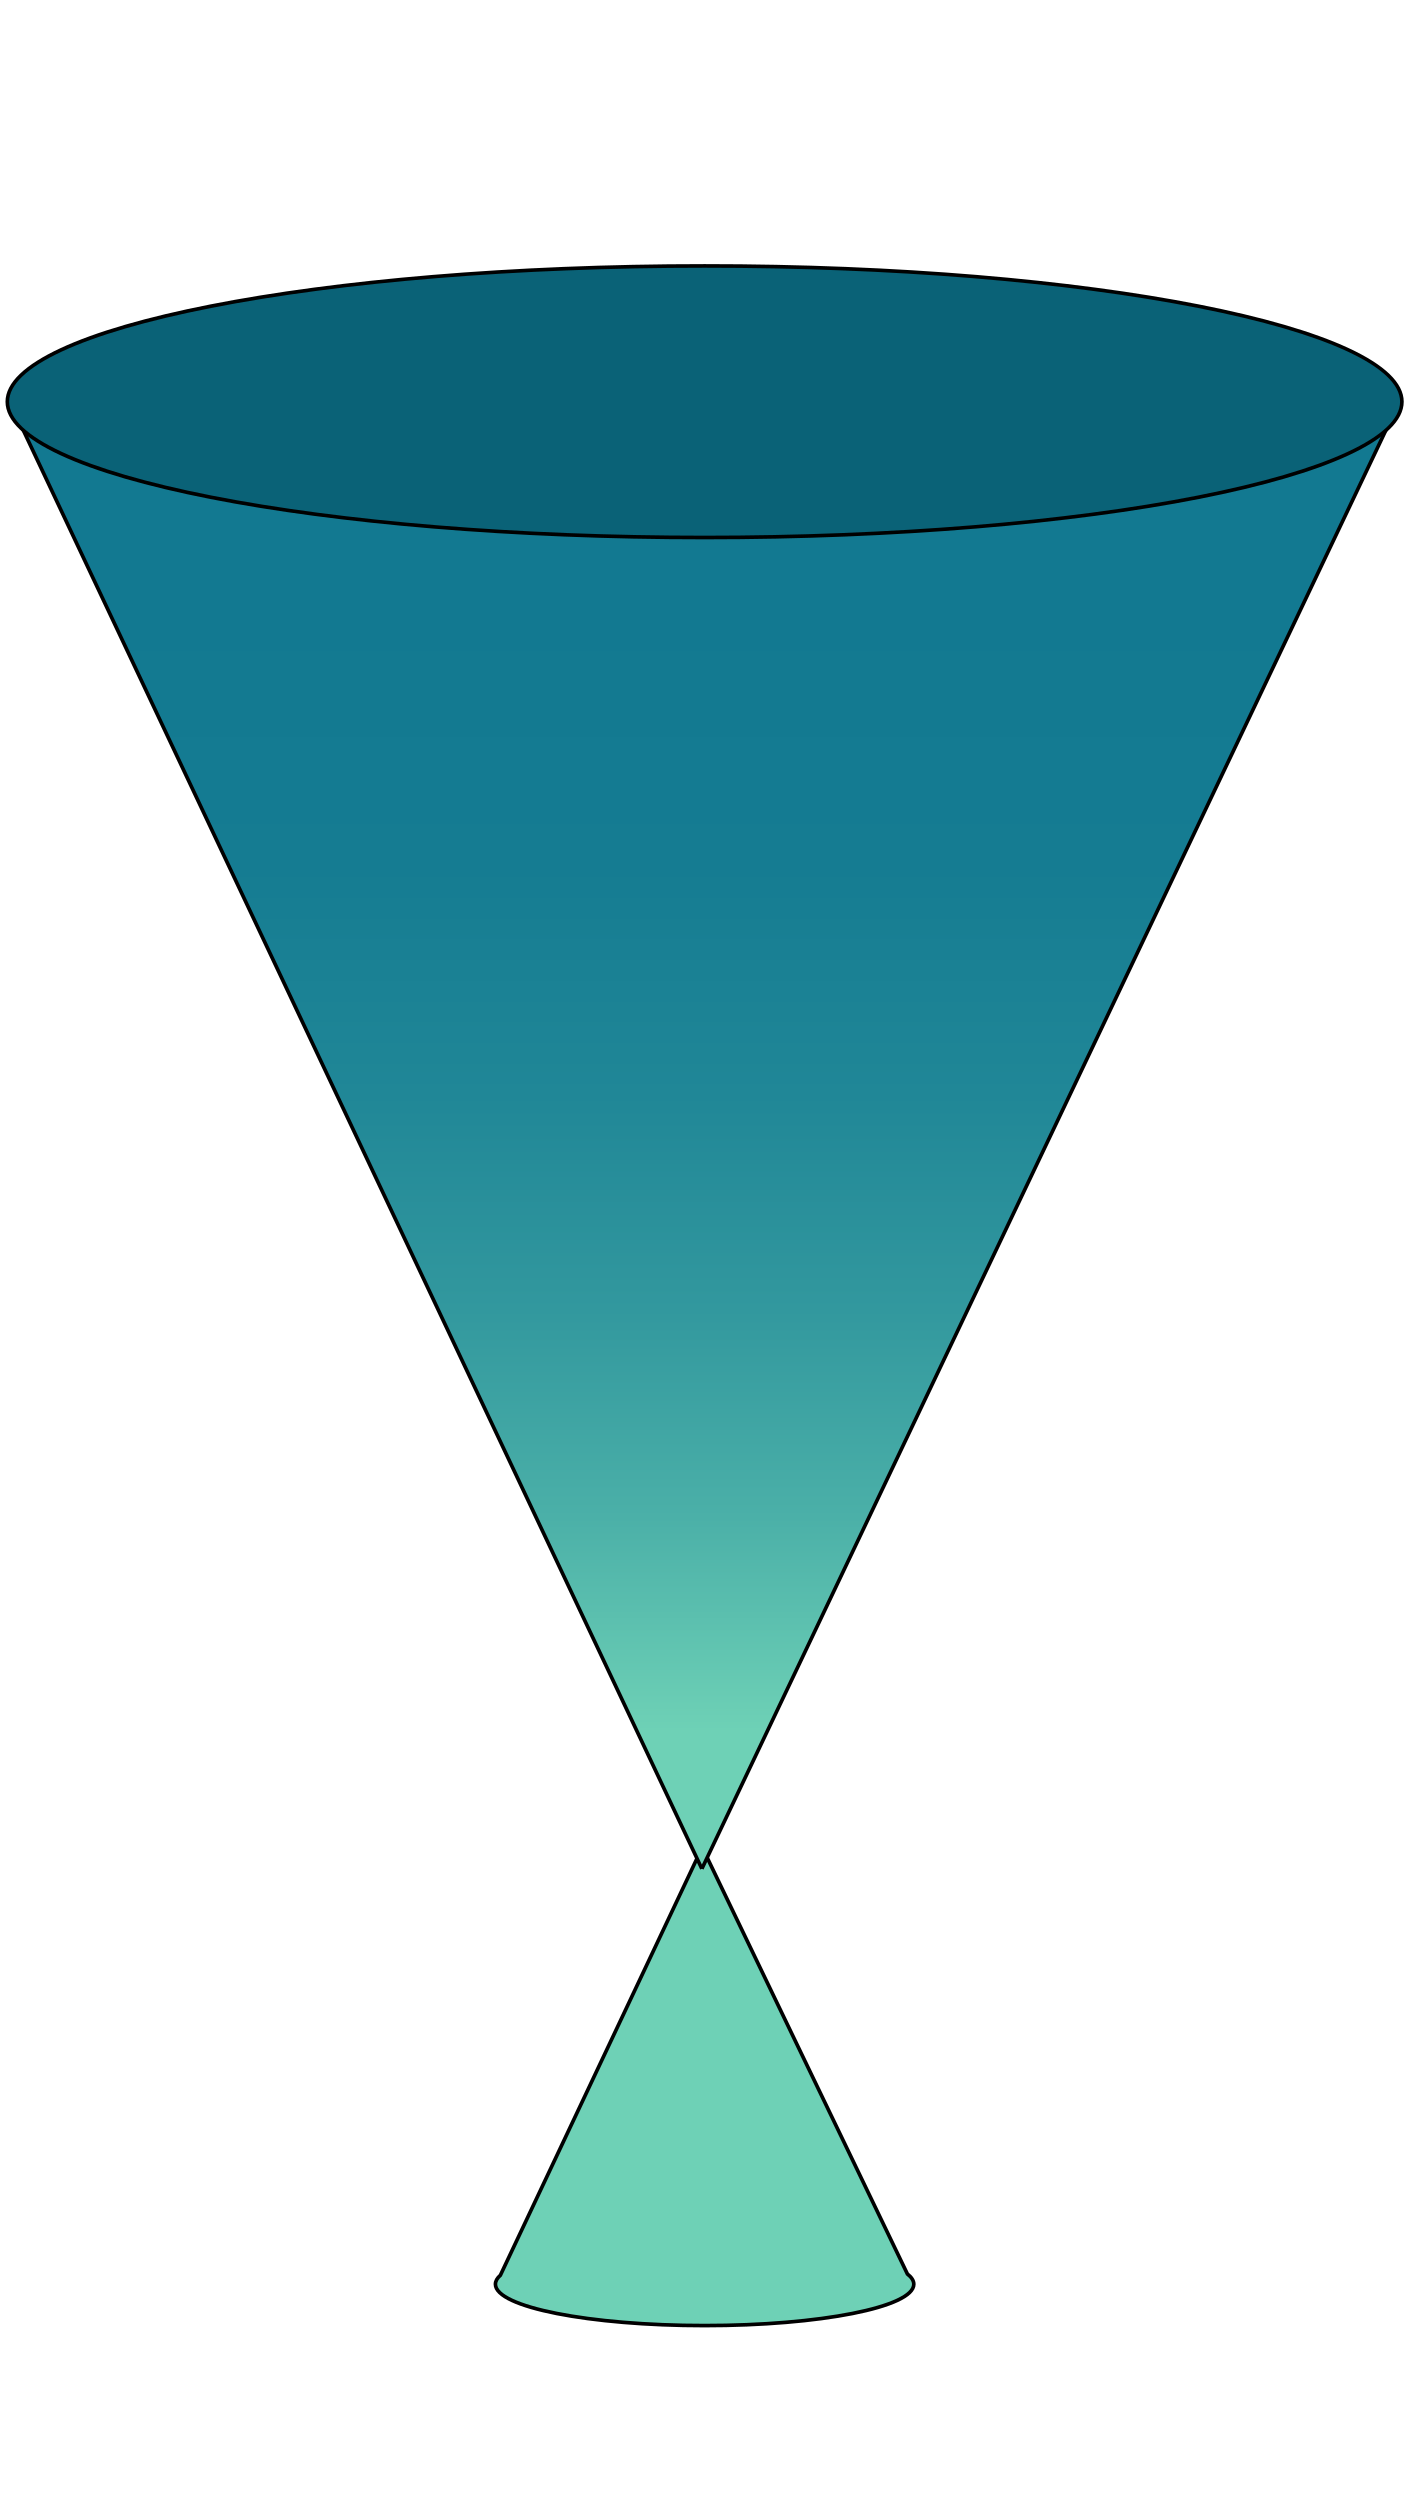
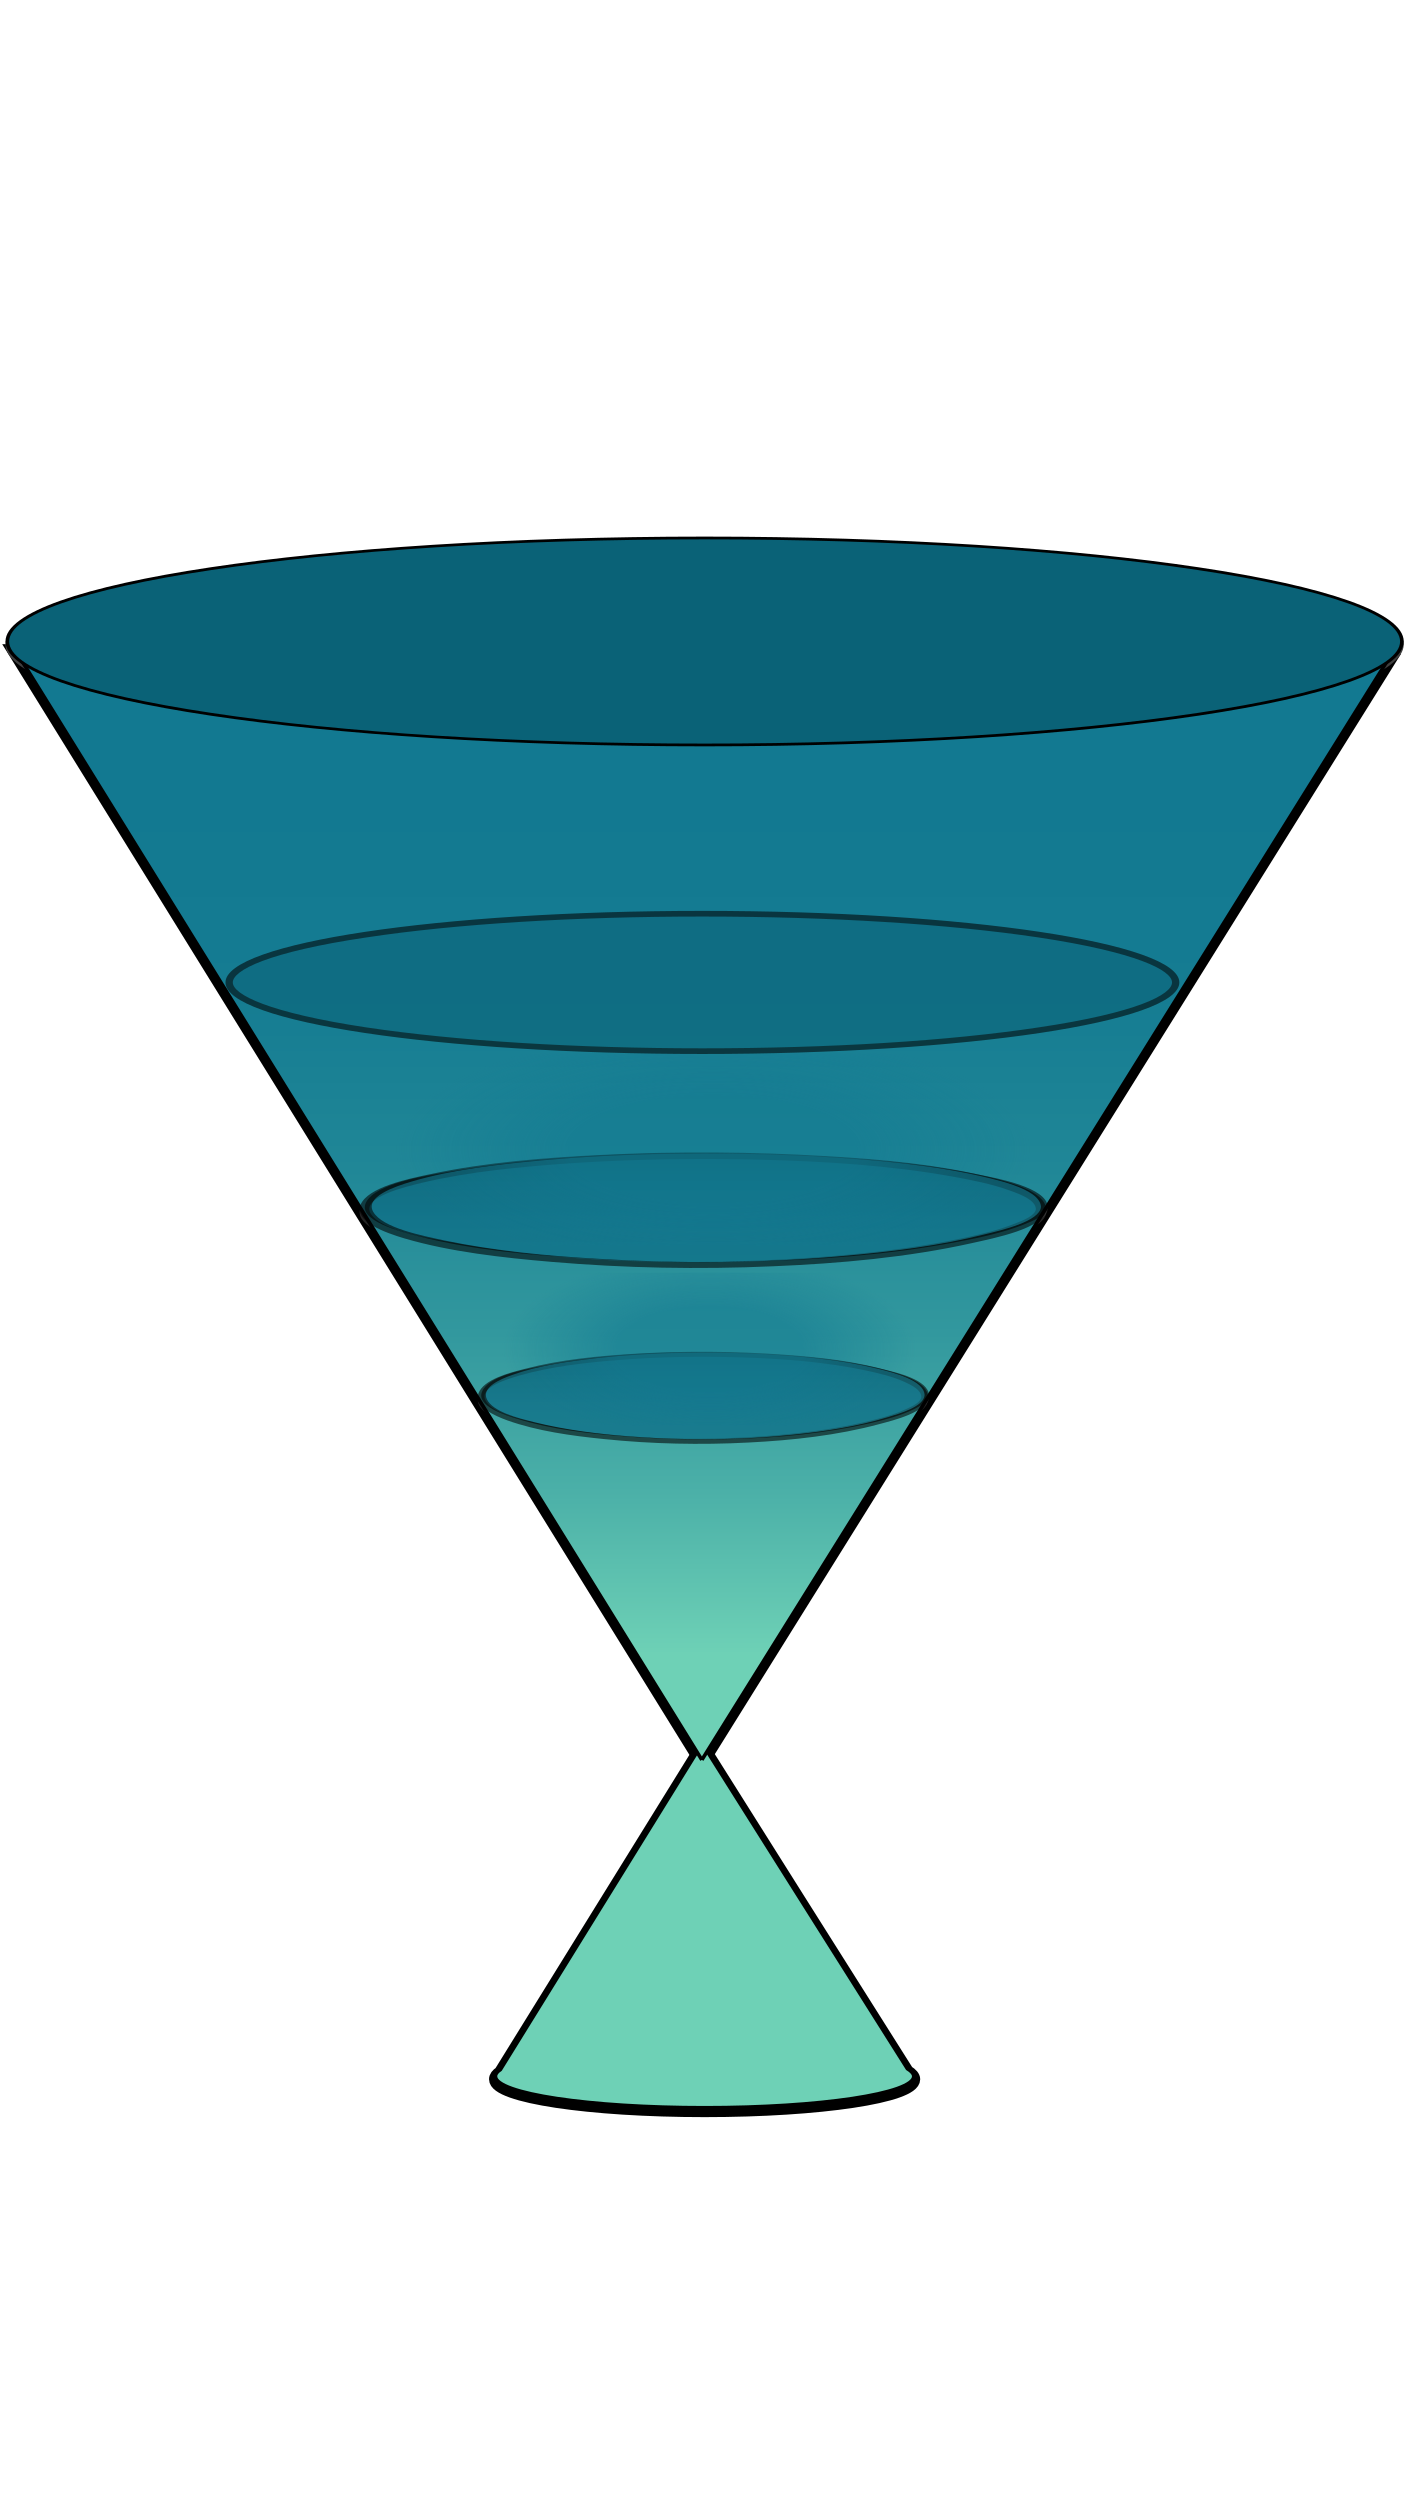
<svg xmlns="http://www.w3.org/2000/svg" version="1.1" id="Layer_1" x="0px" y="0px" viewBox="0 0 768 1366" style="enable-background:new 0 0 768 1366;" xml:space="preserve">
  <style type="text/css">
- 	.st0{fill:none;stroke:#000000;stroke-miterlimit:10;}
- 	.st1{fill:#6ED1B6;stroke:#000000;stroke-width:2;stroke-miterlimit:10;}
- 	.st2{fill:url(#SVGID_1_);stroke:#000000;stroke-width:2;stroke-miterlimit:10;}
- 	.st3{fill:none;stroke:#000000;stroke-width:2;stroke-miterlimit:10;}
- 	.st4{fill:#0A6277;}
+ 	.st0{fill:#3F3F3F;stroke:#000000;stroke-width:7;stroke-miterlimit:10;}
+ 	.st1{fill:#3F3F3F;}
+ 	.st2{opacity:0.57;}
+ 	.st3{fill:none;stroke:#000000;stroke-miterlimit:10;}
+ 	.st4{fill:#6ED1B6;stroke:#000000;stroke-width:2;stroke-miterlimit:10;}
+ 	.st5{fill:url(#SVGID_1_);stroke:#000000;stroke-width:2;stroke-miterlimit:10;}
+ 	.st6{fill:none;stroke:#000000;stroke-width:2;stroke-miterlimit:10;}
+ 	.st7{fill:#0A6277;}
+ 	.st8{fill:url(#SVGID_2_);}
+ 	.st9{opacity:0.57;fill:url(#SVGID_3_);}
+ 	.st10{fill:url(#SVGID_4_);}
+ 	.st11{opacity:0.57;fill:url(#SVGID_5_);}
</style>
-   <line class="st0" x1="383.5" y1="1021.1" x2="383.5" y2="1021.1" />
-   <line class="st0" x1="382.9" y1="1016.6" x2="382.9" y2="1016.6" />
-   <line class="st0" x1="385.5" y1="1019.6" x2="385.5" y2="1019.6" />
-   <path class="st1" d="M495.8,1242.5c-14.7-30.6-107.4-223.2-112.1-233.1c-9.6,20.4-97.1,205.8-110.3,233.8c-1.8,1.6-2.7,3.2-2.7,4.9  c0,12.5,51.2,22.6,114.3,22.6s114.3-10.1,114.3-22.6C499.3,1246.2,498.1,1244.3,495.8,1242.5z" />
-   <line class="st0" x1="385.6" y1="1021" x2="385.6" y2="1021" />
-   <linearGradient id="SVGID_1_" gradientUnits="userSpaceOnUse" x1="385" y1="966.92" x2="385" y2="332.195">
+   <g>
+     <line class="st0" x1="383.5" y1="963.2" x2="383.5" y2="963.2" />
+     <line class="st0" x1="382.9" y1="959.7" x2="382.9" y2="959.7" />
+     <line class="st0" x1="385.5" y1="962" x2="385.5" y2="962" />
+     <path class="st0" d="M495.8,1131.9c-14.7-23.3-107.4-170.1-112.1-177.7c-9.6,15.6-97.1,156.9-110.3,178.2c-1.8,1.2-2.7,2.4-2.7,3.7   c0,9.5,51.2,17.2,114.3,17.2s114.3-7.7,114.3-17.2C499.3,1134.8,498.1,1133.3,495.8,1131.9z" />
+     <line class="st0" x1="385.6" y1="963.1" x2="385.6" y2="963.1" />
+     <polyline class="st0" points="383.5,963.2 7.5,355.5 762.5,355.5  " />
+     <line class="st0" x1="383.5" y1="963.2" x2="762.5" y2="355.5" />
+     <g>
+       <path class="st1" d="M385,408.7c-102,0-197.8-5.9-269.9-16.8C44.5,381.3,4,366.7,4,352.1c0-14.6,40.5-29.2,111.1-39.8    c72.1-10.8,167.9-16.8,269.9-16.8s197.8,5.9,269.9,16.8c70.6,10.6,111.1,25.1,111.1,39.8c0,14.7-40.5,29.2-111.1,39.8    C582.8,402.6,487,408.7,385,408.7z" />
+       <path class="st1" d="M385,296.3c101.9,0,197.7,5.9,269.7,16.8c70.1,10.4,110.3,24.7,110.3,39c0,14.3-40.2,28.5-110.3,39    c-72,10.8-167.8,16.8-269.7,16.8s-197.7-5.9-269.7-16.8C45.2,380.6,5,366.4,5,352.1c0-14.3,40.2-28.5,110.3-39    C187.3,302.3,283.1,296.3,385,296.3 M385,294.8c-211,0-382,25.7-382,57.3s171,57.3,382,57.3s382-25.7,382-57.3    S596,294.8,385,294.8L385,294.8z" />
+     </g>
+     <g>
+       <g class="st2">
+         <g>
+           <path class="st1" d="M568.8,662.2c0,12.9-82.8,30.3-184.8,30.3s-184.8-14.2-184.8-30.3s82.8-29.1,184.8-29.1      S568.8,646.1,568.8,662.2z" />
+           <g>
+             <path class="st1" d="M566,662.2c-0.2,3.6-7.1,6.3-11.3,7.9c-8.2,3.3-17.5,5.6-26.6,7.6c-27.3,5.9-56.3,9.1-84.9,11.1       c-64.1,4.3-133.9,3.3-196.1-8.3c-13.2-2.4-39-6.5-44.6-15.9c-5.2-8.8,19.1-14.6,28.4-16.8c25.8-6.1,53.9-8.7,81-10.6       c34.7-2.3,70-2.8,104.9-1.9c34.4,0.9,69.3,3.1,102.7,9c11.1,2,22.5,4.2,32.5,7.9C558,654.3,565.8,657.4,566,662.2       c0.2,2.2,5.8,2.2,5.6,0c-0.6-9.5-19.5-14.6-31.4-17.5c-28.2-6.9-59.1-9.7-88.9-11.4c-40.5-2.4-81.3-2.7-121.8-0.7       c-31.6,1.5-64.1,4.1-94.1,10.5c-12.8,2.7-34.4,7.2-38.4,16.8c-3.7,9.1,13.6,15.3,24.1,18.4c24.9,7.3,53.3,10.5,80.4,12.8       c39.9,3.4,80.6,4.2,120.7,2.4c36.6-1.5,73.9-4.9,108.6-12.6c12.4-2.8,40.1-8.1,40.9-18.6C571.7,660,566.2,660,566,662.2z" />
+           </g>
+         </g>
+       </g>
+       <g class="st2">
+         <path class="st1" d="M570.6,661c0,12.9-82.8,30.3-184.8,30.3S201.1,677.1,201.1,661c0-16.1,82.8-29.1,184.8-29.1     S570.6,645,570.6,661z" />
+         <g>
+           <path class="st1" d="M568.8,661c-0.6,8-21.5,12.8-31,15.1c-24.5,6.2-51.1,9.5-77.3,11.8c-44.2,4-89.3,4.2-133.7,1.5      c-28.2-1.6-57-4.4-83.9-10c-12.6-2.7-34-6.9-39-15.7c-4.6-8.1,11.5-13.7,21-16.5c22.3-6.6,47.5-9.4,71.7-11.6      c44.8-4.1,90.6-4.7,135.7-2.8c32.9,1.4,66.5,3.8,97.9,10.2C542.4,645.7,568.2,650.7,568.8,661h3.7      c-0.6-10.4-26.4-15.4-38.8-17.8c-30.5-6.2-63-8.7-94.7-10.1c-63.3-2.9-130.9-2.2-192.4,8.5c-14.1,2.4-41.4,6.6-46.6,17      c-5,9.8,18.8,16.1,29.5,18.7c28.6,7.2,60,10.1,90.4,12c29.5,1.9,59.2,2.4,88.8,1.7c38.4-0.9,77.4-3.8,114.2-10.8      c12.4-2.3,25.3-5.1,36.2-9.4c5.4-2.1,13-5.2,13.2-9.7C572.5,661,568.8,661,568.8,661z" />
+         </g>
+       </g>
+     </g>
+     <g class="st2">
+       <path class="st1" d="M383.8,575.9c-154.7,0-258.6-19.4-258.6-37.5s103.8-37.5,258.6-37.5s258.6,19.4,258.6,37.5    S538.5,575.9,383.8,575.9z" />
+       <path class="st1" d="M383.8,502.4c69.4,0,134.6,4.1,183.5,11.4c53.8,8.1,73.1,18,73.1,24.6s-19.1,16.6-73.1,24.6    c-49,7.4-114.1,11.4-183.5,11.4s-134.6-4.1-183.5-11.4c-53.8-8.1-73.1-18-73.1-24.6s19.1-16.6,73.1-24.6    C249.1,506.5,314.4,502.4,383.8,502.4 M383.8,499.3c-143.9,0-260.6,17.5-260.6,39.1s116.8,39.1,260.6,39.1s260.6-17.5,260.6-39.1    S527.6,499.3,383.8,499.3L383.8,499.3z" />
+     </g>
+     <g>
+       <g class="st2">
+         <g>
+           <path class="st1" d="M505.2,764.8c0,10.3-54.3,24.1-121.1,24.1S263,777.6,263,764.8c0-12.8,54.3-23.2,121.1-23.2      S505.2,752,505.2,764.8z" />
+           <g>
+             <path class="st1" d="M503.4,764.8c-0.1,2.9-4.6,5-7.4,6.3c-5.4,2.6-11.4,4.5-17.4,6c-17.9,4.7-36.9,7.2-55.6,8.8       c-42,3.4-87.8,2.6-128.6-6.6c-8.6-1.9-25.6-5.2-29.2-12.7c-3.4-7.1,12.5-11.6,18.6-13.4c16.9-4.8,35.3-7,53.1-8.4       c22.8-1.9,45.9-2.2,68.8-1.5c22.5,0.7,45.4,2.5,67.3,7.1c7.3,1.6,14.7,3.3,21.3,6.3C498.2,758.5,503.3,761,503.4,764.8       c0.1,1.8,3.8,1.8,3.7,0c-0.4-7.6-12.8-11.6-20.6-13.9c-18.5-5.5-38.7-7.7-58.3-9.1c-26.5-1.9-53.3-2.1-79.9-0.6       c-20.7,1.2-42,3.2-61.7,8.4c-8.4,2.1-22.5,5.8-25.2,13.4c-2.4,7.2,8.9,12.2,15.8,14.7c16.3,5.8,34.9,8.4,52.7,10.2       c26.2,2.7,52.8,3.3,79.1,1.9c24-1.2,48.5-3.9,71.2-10c8.2-2.2,26.3-6.5,26.8-14.8C507.2,763,503.5,763,503.4,764.8z" />
+           </g>
+         </g>
+       </g>
+       <g class="st2">
+         <path class="st1" d="M506.5,763.9c0,10.3-54.3,24.1-121.1,24.1s-121.1-11.3-121.1-24.1c0-12.8,54.3-23.2,121.1-23.2     S506.5,751.1,506.5,763.9z" />
+         <g>
+           <path class="st1" d="M505.2,763.9c-0.4,6.4-14.1,10.2-20.3,12.1c-16.1,4.9-33.5,7.6-50.6,9.4c-29,3.2-58.6,3.3-87.7,1.2      c-18.5-1.3-37.4-3.5-55-8c-8.3-2.1-22.3-5.5-25.6-12.5c-3-6.5,7.5-11,13.8-13.2c14.6-5.3,31.2-7.5,47-9.3      c29.3-3.2,59.4-3.7,89-2.2c21.5,1.1,43.6,3.1,64.2,8.2C488,751.6,504.9,755.6,505.2,763.9h2.4c-0.4-8.3-17.3-12.3-25.4-14.2      c-20-4.9-41.3-7-62.1-8.1c-41.5-2.3-85.8-1.8-126.1,6.8c-9.3,1.9-27.2,5.3-30.6,13.6c-3.3,7.8,12.3,12.8,19.4,14.9      c18.7,5.8,39.3,8.1,59.3,9.6c19.4,1.5,38.8,1.9,58.2,1.4c25.2-0.7,50.8-3.1,74.9-8.6c8.2-1.9,16.6-4.1,23.7-7.5      c3.5-1.7,8.5-4.2,8.6-7.7C507.7,763.9,505.2,763.9,505.2,763.9z" />
+         </g>
+       </g>
+     </g>
+   </g>
+   <line class="st3" x1="383.5" y1="961.6" x2="383.5" y2="961.6" />
+   <line class="st3" x1="382.9" y1="958.1" x2="382.9" y2="958.1" />
+   <line class="st3" x1="385.5" y1="960.4" x2="385.5" y2="960.4" />
+   <path class="st4" d="M495.8,1130.3c-14.7-23.3-107.4-170.1-112.1-177.7c-9.6,15.6-97.1,156.9-110.3,178.2c-1.8,1.2-2.7,2.4-2.7,3.7  c0,9.5,51.2,17.2,114.3,17.2s114.3-7.7,114.3-17.2C499.3,1133.2,498.1,1131.7,495.8,1130.3z" />
+   <line class="st3" x1="385.6" y1="961.5" x2="385.6" y2="961.5" />
+   <linearGradient id="SVGID_1_" gradientUnits="userSpaceOnUse" x1="385" y1="445.742" x2="385" y2="929.596" gradientTransform="matrix(1 0 0 -1 0 1366)">
    <stop offset="3.333334e-02" style="stop-color:#6ED1B6" />
    <stop offset="4.399459e-02" style="stop-color:#6CCFB5" />
    <stop offset="0.217" style="stop-color:#4BB0A8" />
    <stop offset="0.396" style="stop-color:#32989E" />
    <stop offset="0.581" style="stop-color:#208797" />
    <stop offset="0.777" style="stop-color:#157C92" />
    <stop offset="1" style="stop-color:#127991" />
  </linearGradient>
-   <polyline class="st2" points="383.5,1021.1 7.5,224 762.5,224 " />
-   <line class="st3" x1="383.5" y1="1021.1" x2="762.5" y2="224" />
+   <polyline class="st5" points="383.5,961.6 7.5,353.9 762.5,353.9 " />
+   <line class="st6" x1="383.5" y1="961.6" x2="762.5" y2="353.9" />
  <g>
-     <path class="st4" d="M385,293.7c-102,0-197.8-7.8-269.9-22C44.5,257.8,4,238.7,4,219.5s40.5-38.3,111.1-52.2   c72.1-14.2,167.9-22,269.9-22c102,0,197.8,7.8,269.9,22c70.6,13.9,111.1,32.9,111.1,52.2s-40.5,38.3-111.1,52.2   C582.8,285.8,487,293.7,385,293.7z" />
-     <path d="M385,146.3c101.9,0,197.7,7.8,269.7,22C724.8,182,765,200.7,765,219.5s-40.2,37.4-110.3,51.2c-72,14.2-167.8,22-269.7,22   s-197.7-7.8-269.7-22C45.2,256.9,5,238.2,5,219.5s40.2-37.4,110.3-51.2C187.3,154.1,283.1,146.3,385,146.3 M385,144.3   c-211,0-382,33.7-382,75.2s171,75.2,382,75.2s382-33.7,382-75.2S596,144.3,385,144.3L385,144.3z" />
+     <path class="st7" d="M385,407.1c-102,0-197.8-5.9-269.9-16.8C44.5,379.7,4,365.1,4,350.5c0-14.6,40.5-29.2,111.1-39.8   c72.1-10.8,167.9-16.8,269.9-16.8s197.8,5.9,269.9,16.8c70.6,10.6,111.1,25.1,111.1,39.8c0,14.7-40.5,29.2-111.1,39.8   C582.8,401,487,407.1,385,407.1z" />
+     <path d="M385,294.7c101.9,0,197.7,5.9,269.7,16.8c70.1,10.4,110.3,24.7,110.3,39c0,14.3-40.2,28.5-110.3,39   c-72,10.8-167.8,16.8-269.7,16.8s-197.7-5.9-269.7-16.8C45.2,379,5,364.8,5,350.5c0-14.3,40.2-28.5,110.3-39   C187.3,300.6,283.1,294.7,385,294.7 M385,293.2c-211,0-382,25.7-382,57.3s171,57.3,382,57.3s382-25.7,382-57.3S596,293.2,385,293.2   L385,293.2z" />
+   </g>
+   <g>
+     <g class="st2">
+       <g>
+         <path class="st7" d="M568.8,660.6c0,12.9-82.8,30.3-184.8,30.3s-184.8-14.2-184.8-30.3c0-16.1,82.8-29.1,184.8-29.1     S568.8,644.5,568.8,660.6z" />
+         <g>
+           <path d="M566,660.6c-0.2,3.6-7.1,6.3-11.3,7.9c-8.2,3.3-17.5,5.6-26.6,7.6c-27.3,5.9-56.3,9.1-84.9,11.1      c-64.1,4.3-133.9,3.3-196.1-8.3c-13.2-2.4-39-6.5-44.6-15.9c-5.2-8.8,19.1-14.6,28.4-16.8c25.8-6.1,53.9-8.7,81-10.6      c34.7-2.3,70-2.8,104.9-1.9c34.4,0.9,69.3,3.1,102.7,9c11.1,2,22.5,4.2,32.5,7.9C558,652.7,565.8,655.8,566,660.6      c0.2,2.2,5.8,2.2,5.6,0c-0.6-9.5-19.5-14.6-31.4-17.5c-28.2-6.9-59.1-9.7-88.9-11.4c-40.5-2.4-81.3-2.7-121.8-0.7      c-31.6,1.5-64.1,4.1-94.1,10.5c-12.8,2.7-34.4,7.2-38.4,16.8c-3.7,9.1,13.6,15.3,24.1,18.4c24.9,7.3,53.3,10.5,80.4,12.8      c39.9,3.4,80.6,4.2,120.7,2.4c36.6-1.5,73.9-4.9,108.6-12.6c12.4-2.8,40.1-8.1,40.9-18.6C571.7,658.4,566.2,658.4,566,660.6z" />
+         </g>
+       </g>
+     </g>
+     <g class="st2">
+       <linearGradient id="SVGID_2_" gradientUnits="userSpaceOnUse" x1="385.863" y1="676.299" x2="385.863" y2="735.673" gradientTransform="matrix(1 0 0 -1 0 1366)">
+         <stop offset="0" style="stop-color:#127991" />
+         <stop offset="0.38" style="stop-color:#11768E" />
+         <stop offset="0.713" style="stop-color:#0E6C83" />
+         <stop offset="0.936" style="stop-color:#0A6277" />
+       </linearGradient>
+       <path class="st8" d="M570.6,659.4c0,12.9-82.8,30.3-184.8,30.3s-184.8-14.2-184.8-30.3s82.8-29.1,184.8-29.1    S570.6,643.4,570.6,659.4z" />
+       <g>
+         <path d="M568.8,659.4c-0.6,8-21.5,12.8-31,15.1c-24.5,6.2-51.1,9.5-77.3,11.8c-44.2,4-89.3,4.2-133.7,1.5     c-28.2-1.6-57-4.4-83.9-10c-12.6-2.7-34-6.9-39-15.7c-4.6-8.1,11.5-13.7,21-16.5c22.3-6.6,47.5-9.4,71.7-11.6     c44.8-4.1,90.6-4.7,135.7-2.8c32.9,1.4,66.5,3.8,97.9,10.2C542.4,644.1,568.2,649.1,568.8,659.4h3.7     c-0.6-10.4-26.4-15.4-38.8-17.8c-30.5-6.2-63-8.7-94.7-10.1c-63.3-2.9-130.9-2.2-192.4,8.5c-14.1,2.4-41.4,6.6-46.6,17     c-5,9.8,18.8,16.1,29.5,18.7c28.6,7.2,60,10.1,90.4,12c29.5,1.9,59.2,2.4,88.8,1.7c38.4-0.9,77.4-3.8,114.2-10.8     c12.4-2.3,25.3-5.1,36.2-9.4c5.4-2.1,13-5.2,13.2-9.7C572.5,659.4,568.8,659.4,568.8,659.4z" />
+       </g>
+     </g>
+     <radialGradient id="SVGID_3_" cx="398.018" cy="1584.807" r="179.248" gradientTransform="matrix(0.9663 0 0 -0.3635 4.9602 1204.066)" gradientUnits="userSpaceOnUse">
+       <stop offset="0.451" style="stop-color:#127991" />
+       <stop offset="1" style="stop-color:#127991;stop-opacity:0" />
+     </radialGradient>
+     <rect x="159.3" y="575.6" class="st9" width="460.5" height="104.8" />
+   </g>
+   <g class="st2">
+     <path class="st7" d="M383.8,574.3c-154.7,0-258.6-19.4-258.6-37.5c0-18.1,103.8-37.5,258.6-37.5s258.6,19.4,258.6,37.5   C642.3,554.9,538.5,574.3,383.8,574.3z" />
+     <path d="M383.8,500.8c69.4,0,134.6,4.1,183.5,11.4c53.8,8.1,73.1,18,73.1,24.6s-19.1,16.6-73.1,24.6c-49,7.4-114.1,11.4-183.5,11.4   s-134.6-4.1-183.5-11.4c-53.8-8.1-73.1-18-73.1-24.6s19.1-16.6,73.1-24.6C249.1,504.8,314.4,500.8,383.8,500.8 M383.8,497.7   c-143.9,0-260.6,17.5-260.6,39.1s116.8,39.1,260.6,39.1s260.6-17.5,260.6-39.1S527.6,497.7,383.8,497.7L383.8,497.7z" />
+   </g>
+   <g>
+     <g class="st2">
+       <g>
+         <path class="st7" d="M505.2,763.2c0,10.3-54.3,24.1-121.1,24.1S263,776,263,763.2S317.3,740,384.1,740S505.2,750.4,505.2,763.2z" />
+         <g>
+           <path d="M503.4,763.2c-0.1,2.9-4.6,5-7.4,6.3c-5.4,2.6-11.4,4.5-17.4,6c-17.9,4.7-36.9,7.2-55.6,8.8c-42,3.4-87.8,2.6-128.6-6.6      c-8.6-1.9-25.6-5.2-29.2-12.7c-3.4-7.1,12.5-11.6,18.6-13.4c16.9-4.8,35.3-7,53.1-8.4c22.8-1.9,45.9-2.2,68.8-1.5      c22.5,0.7,45.4,2.5,67.3,7.1c7.3,1.6,14.7,3.3,21.3,6.3C498.2,756.9,503.3,759.4,503.4,763.2c0.1,1.8,3.8,1.8,3.7,0      c-0.4-7.6-12.8-11.6-20.6-13.9c-18.5-5.5-38.7-7.7-58.3-9.1c-26.5-1.9-53.3-2.1-79.9-0.6c-20.7,1.2-42,3.2-61.7,8.4      c-8.4,2.1-22.5,5.8-25.2,13.4c-2.4,7.2,8.9,12.2,15.8,14.7c16.3,5.8,34.9,8.4,52.7,10.2c26.2,2.7,52.8,3.3,79.1,1.9      c24-1.2,48.5-3.9,71.2-10c8.2-2.2,26.3-6.5,26.8-14.8C507.2,761.4,503.5,761.4,503.4,763.2z" />
+         </g>
+       </g>
+     </g>
+     <g class="st2">
+       <linearGradient id="SVGID_4_" gradientUnits="userSpaceOnUse" x1="385.321" y1="579.607" x2="385.321" y2="626.94" gradientTransform="matrix(1 0 0 -1 0 1366)">
+         <stop offset="0" style="stop-color:#127991" />
+         <stop offset="0.38" style="stop-color:#11768E" />
+         <stop offset="0.713" style="stop-color:#0E6C83" />
+         <stop offset="0.936" style="stop-color:#0A6277" />
+       </linearGradient>
+       <path class="st10" d="M506.5,762.3c0,10.3-54.3,24.1-121.1,24.1s-121.1-11.3-121.1-24.1s54.3-23.2,121.1-23.2    S506.5,749.5,506.5,762.3z" />
+       <g>
+         <path d="M505.2,762.3c-0.4,6.4-14.1,10.2-20.3,12.1c-16.1,4.9-33.5,7.6-50.6,9.4c-29,3.2-58.6,3.3-87.7,1.2     c-18.5-1.3-37.4-3.5-55-8c-8.3-2.1-22.3-5.5-25.6-12.5c-3-6.5,7.5-11,13.8-13.2c14.6-5.3,31.2-7.5,47-9.3     c29.3-3.2,59.4-3.7,89-2.2c21.5,1.1,43.6,3.1,64.2,8.2C488,750,504.9,754,505.2,762.3h2.4c-0.4-8.3-17.3-12.3-25.4-14.2     c-20-4.9-41.3-7-62.1-8.1c-41.5-2.3-85.8-1.8-126.1,6.8c-9.3,1.9-27.2,5.3-30.6,13.6c-3.3,7.8,12.3,12.8,19.4,14.9     c18.7,5.8,39.3,8.1,59.3,9.6c19.4,1.5,38.8,1.9,58.2,1.4c25.2-0.7,50.8-3.1,74.9-8.6c8.2-1.9,16.6-4.1,23.7-7.5     c3.5-1.7,8.5-4.2,8.6-7.7C507.7,762.3,505.2,762.3,505.2,762.3z" />
+       </g>
+     </g>
+     <radialGradient id="SVGID_5_" cx="387.756" cy="1225.676" r="113.564" gradientTransform="matrix(1 0 0 -0.4574 0 1297.806)" gradientUnits="userSpaceOnUse">
+       <stop offset="0.451" style="stop-color:#127991" />
+       <stop offset="1" style="stop-color:#127991;stop-opacity:0" />
+     </radialGradient>
+     <rect x="236.8" y="695.4" class="st11" width="301.9" height="83.5" />
  </g>
</svg>
